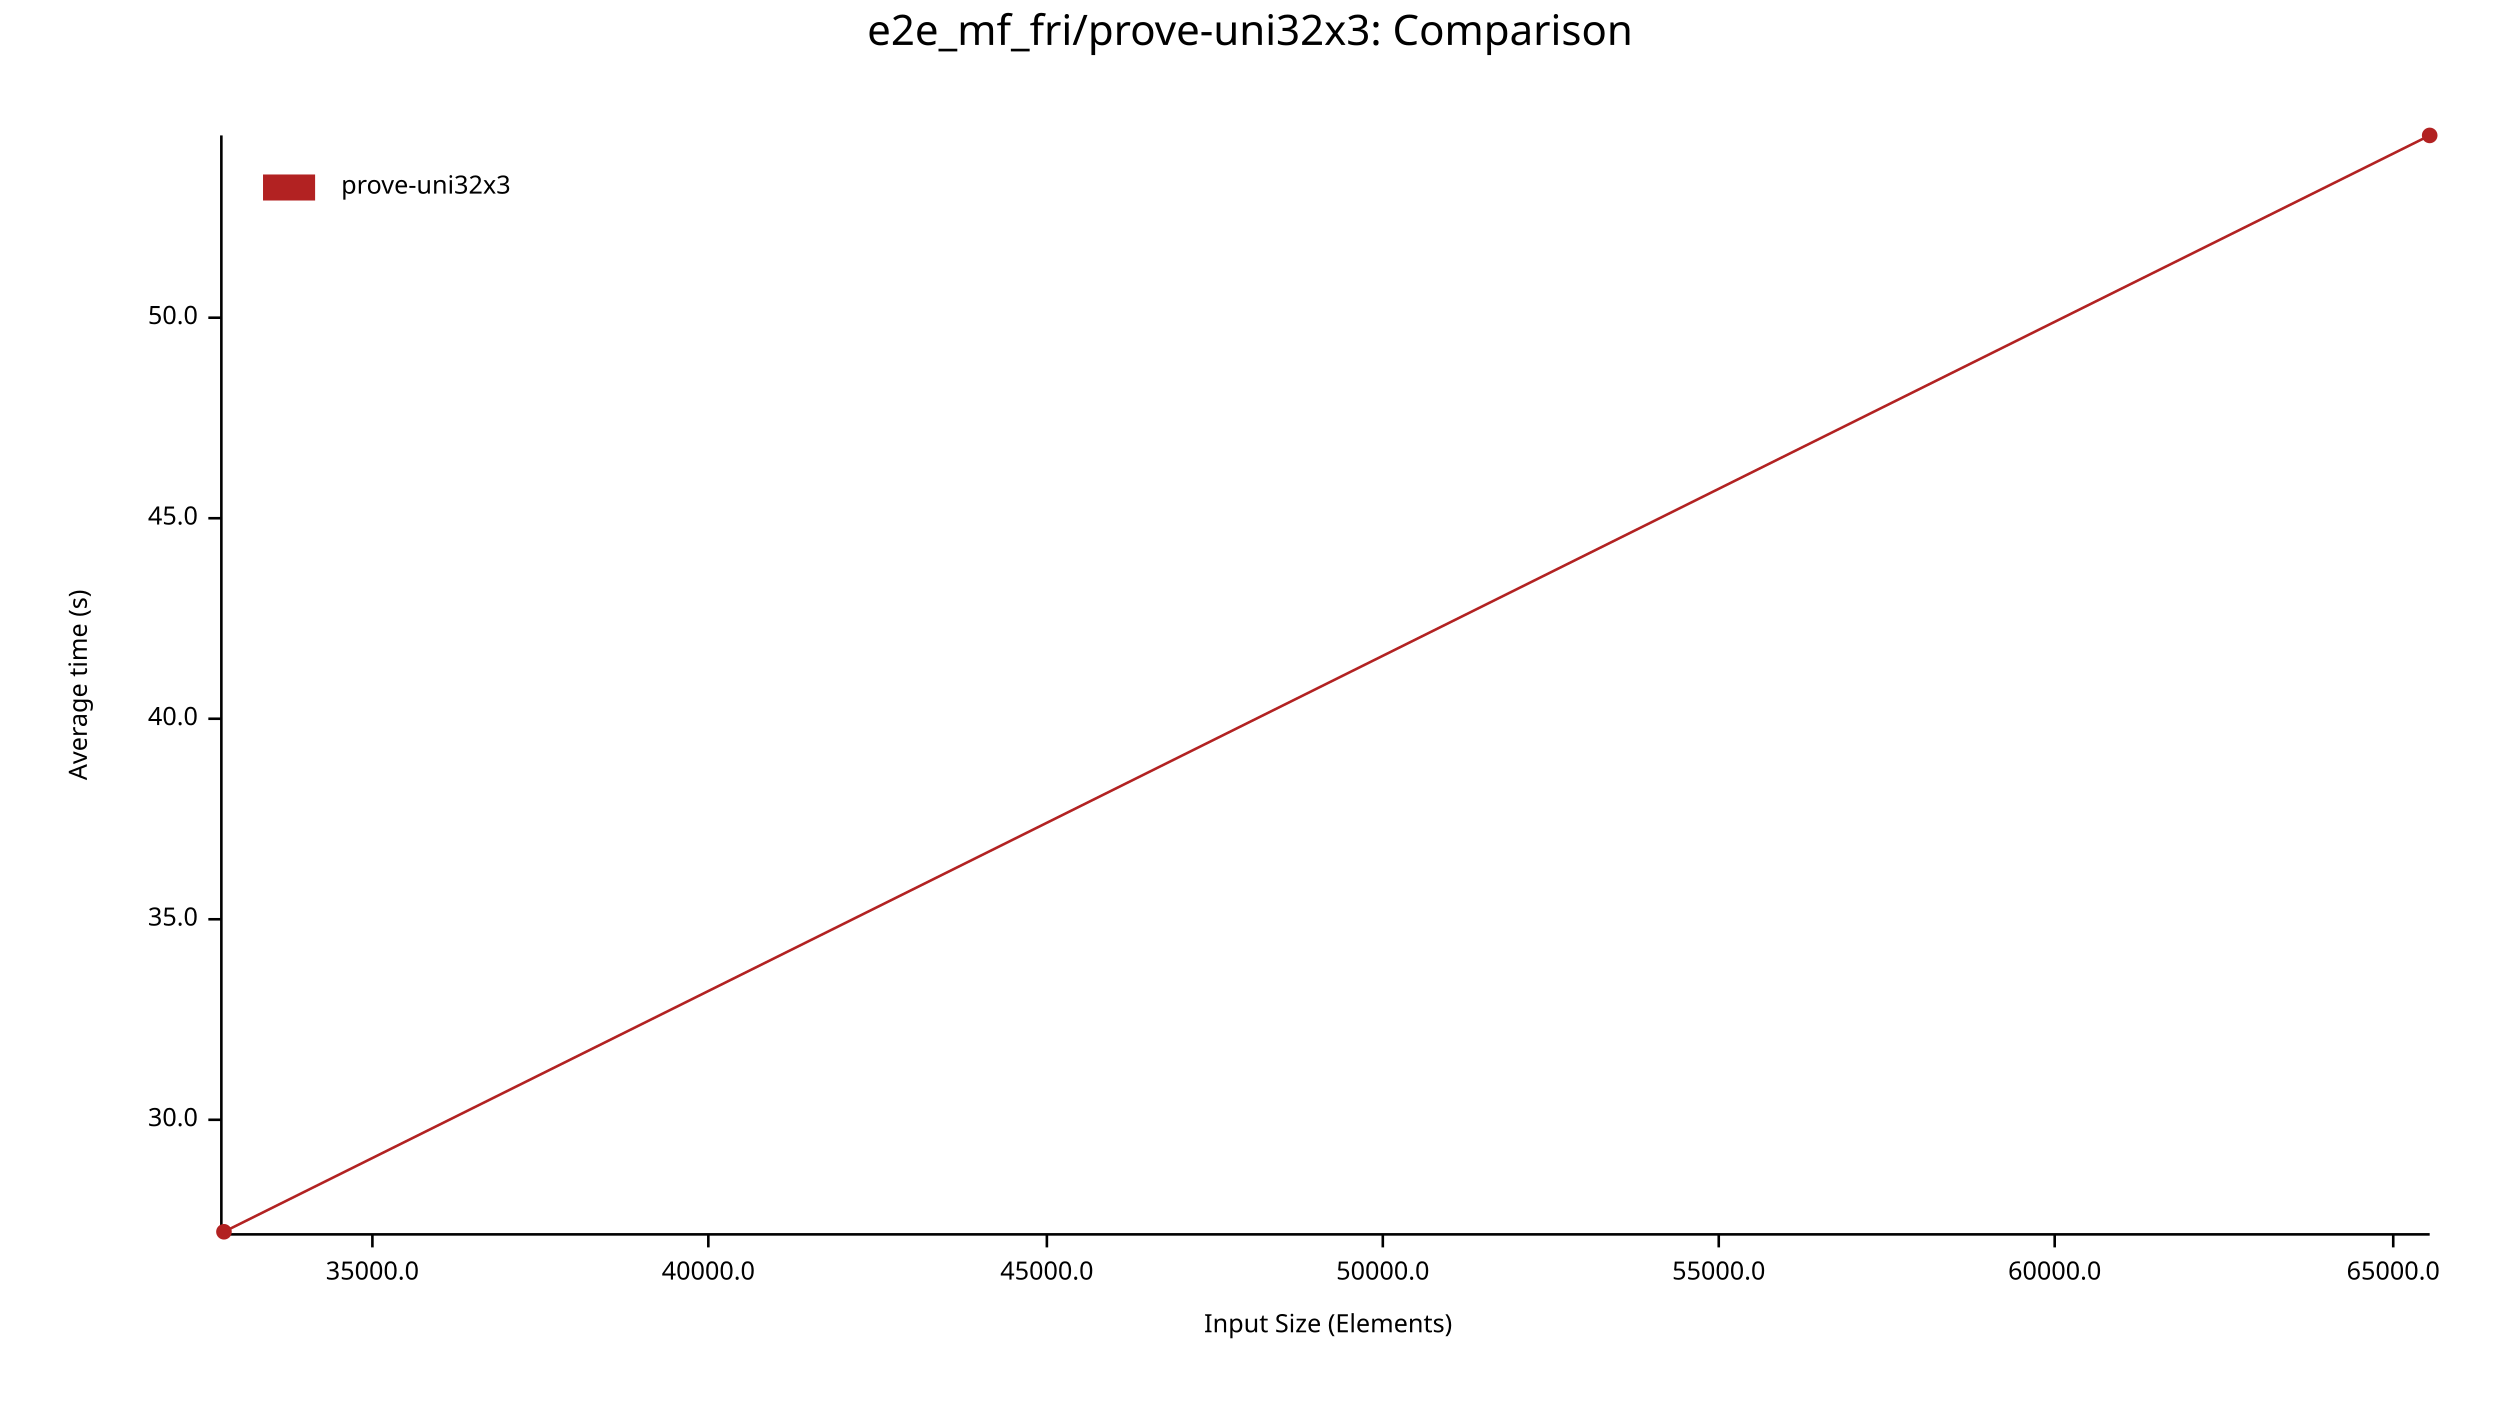
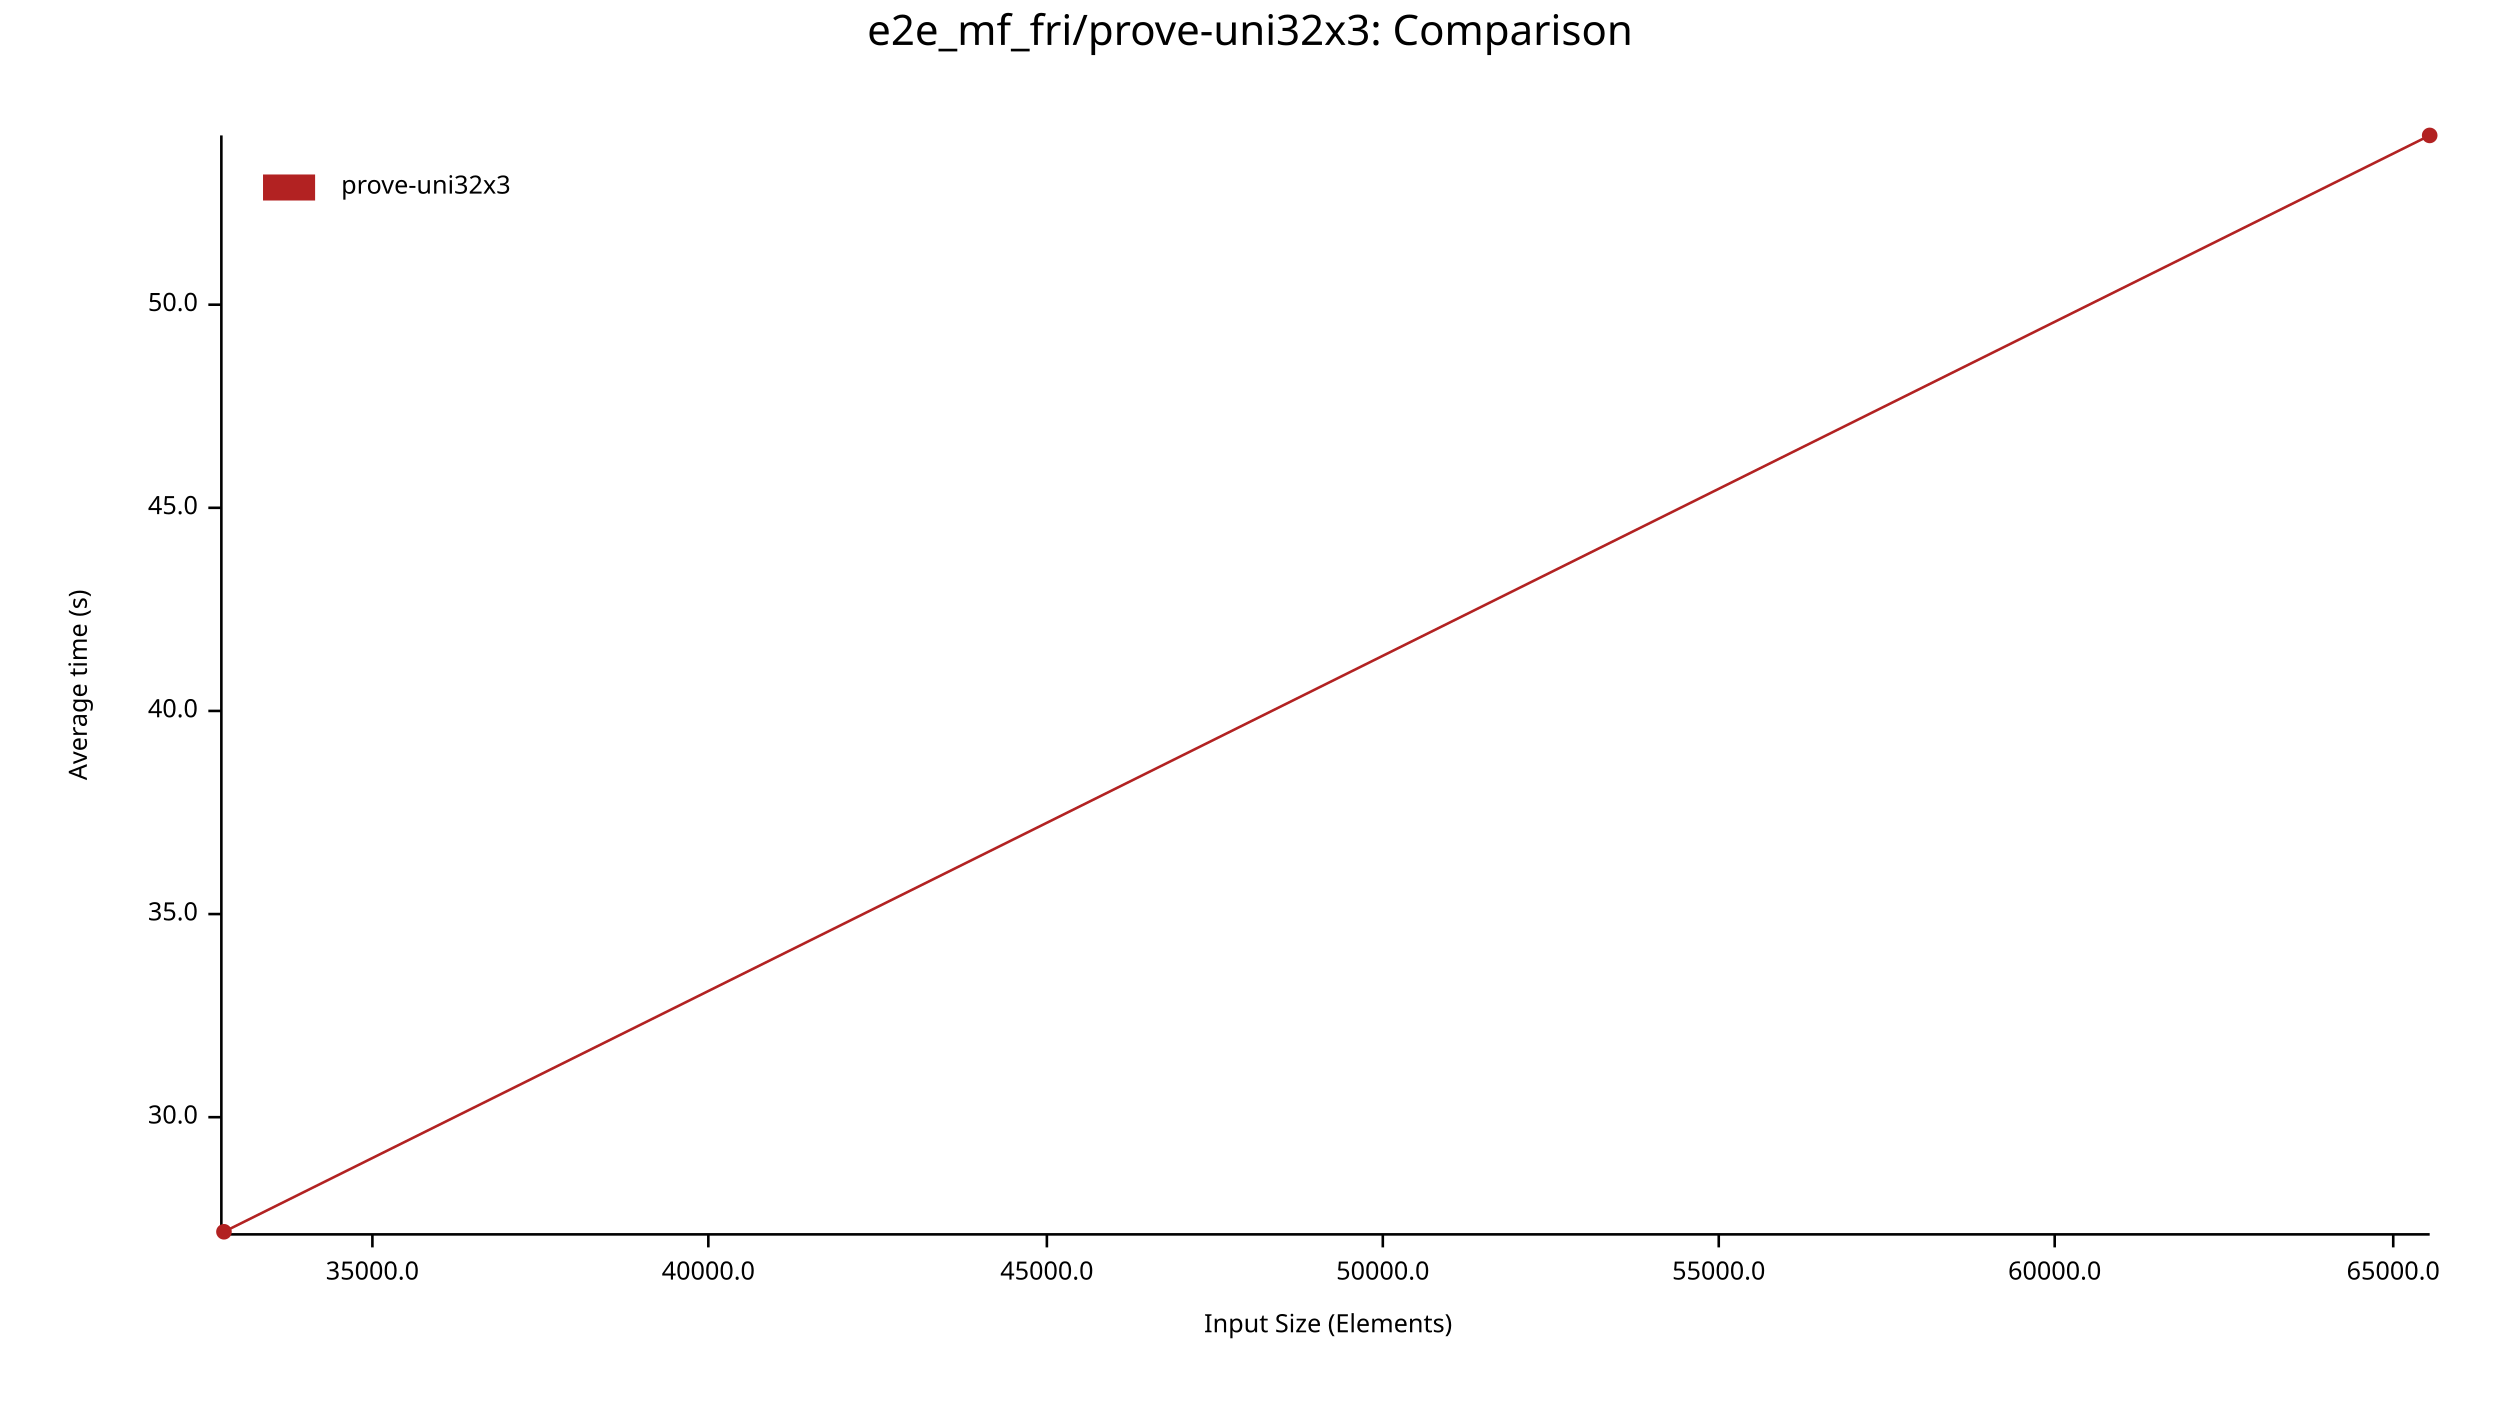
<svg xmlns="http://www.w3.org/2000/svg" width="960" height="540" viewBox="0 0 960 540">
  <text x="480" y="5" dy="0.76em" text-anchor="middle" font-family="sans-serif" font-size="16.129" opacity="1" fill="#000000">
e2e_mf_fri/prove-uni32x3: Comparison
</text>
  <text x="26" y="263" dy="0.76em" text-anchor="middle" font-family="sans-serif" font-size="9.677" opacity="1" fill="#000000" transform="rotate(270, 26, 263)">
Average time (s)
</text>
  <text x="510" y="514" dy="-0.5ex" text-anchor="middle" font-family="sans-serif" font-size="9.677" opacity="1" fill="#000000">
Input Size (Elements)
</text>
  <polyline fill="none" opacity="1" stroke="#000000" stroke-width="1" points="85,52 85,473 " />
-   <text x="76" y="430" dy="0.5ex" text-anchor="end" font-family="sans-serif" font-size="9.677" opacity="1" fill="#000000">
+   <text x="76" y="429" dy="0.5ex" text-anchor="end" font-family="sans-serif" font-size="9.677" opacity="1" fill="#000000">
30.0
</text>
-   <polyline fill="none" opacity="1" stroke="#000000" stroke-width="1" points="80,430 85,430 " />
-   <text x="76" y="353" dy="0.5ex" text-anchor="end" font-family="sans-serif" font-size="9.677" opacity="1" fill="#000000">
+   <polyline fill="none" opacity="1" stroke="#000000" stroke-width="1" points="80,429 85,429 " />
+   <text x="76" y="351" dy="0.5ex" text-anchor="end" font-family="sans-serif" font-size="9.677" opacity="1" fill="#000000">
35.0
</text>
-   <polyline fill="none" opacity="1" stroke="#000000" stroke-width="1" points="80,353 85,353 " />
-   <text x="76" y="276" dy="0.5ex" text-anchor="end" font-family="sans-serif" font-size="9.677" opacity="1" fill="#000000">
+   <polyline fill="none" opacity="1" stroke="#000000" stroke-width="1" points="80,351 85,351 " />
+   <text x="76" y="273" dy="0.5ex" text-anchor="end" font-family="sans-serif" font-size="9.677" opacity="1" fill="#000000">
40.0
</text>
-   <polyline fill="none" opacity="1" stroke="#000000" stroke-width="1" points="80,276 85,276 " />
-   <text x="76" y="199" dy="0.5ex" text-anchor="end" font-family="sans-serif" font-size="9.677" opacity="1" fill="#000000">
+   <polyline fill="none" opacity="1" stroke="#000000" stroke-width="1" points="80,273 85,273 " />
+   <text x="76" y="195" dy="0.5ex" text-anchor="end" font-family="sans-serif" font-size="9.677" opacity="1" fill="#000000">
45.0
</text>
-   <polyline fill="none" opacity="1" stroke="#000000" stroke-width="1" points="80,199 85,199 " />
-   <text x="76" y="122" dy="0.5ex" text-anchor="end" font-family="sans-serif" font-size="9.677" opacity="1" fill="#000000">
+   <polyline fill="none" opacity="1" stroke="#000000" stroke-width="1" points="80,195 85,195 " />
+   <text x="76" y="117" dy="0.5ex" text-anchor="end" font-family="sans-serif" font-size="9.677" opacity="1" fill="#000000">
50.0
</text>
-   <polyline fill="none" opacity="1" stroke="#000000" stroke-width="1" points="80,122 85,122 " />
+   <polyline fill="none" opacity="1" stroke="#000000" stroke-width="1" points="80,117 85,117 " />
  <polyline fill="none" opacity="1" stroke="#000000" stroke-width="1" points="86,474 933,474 " />
  <text x="143" y="484" dy="0.76em" text-anchor="middle" font-family="sans-serif" font-size="9.677" opacity="1" fill="#000000">
35000.0
</text>
  <polyline fill="none" opacity="1" stroke="#000000" stroke-width="1" points="143,474 143,479 " />
  <text x="272" y="484" dy="0.76em" text-anchor="middle" font-family="sans-serif" font-size="9.677" opacity="1" fill="#000000">
40000.0
</text>
  <polyline fill="none" opacity="1" stroke="#000000" stroke-width="1" points="272,474 272,479 " />
  <text x="402" y="484" dy="0.76em" text-anchor="middle" font-family="sans-serif" font-size="9.677" opacity="1" fill="#000000">
45000.0
</text>
  <polyline fill="none" opacity="1" stroke="#000000" stroke-width="1" points="402,474 402,479 " />
  <text x="531" y="484" dy="0.76em" text-anchor="middle" font-family="sans-serif" font-size="9.677" opacity="1" fill="#000000">
50000.0
</text>
  <polyline fill="none" opacity="1" stroke="#000000" stroke-width="1" points="531,474 531,479 " />
  <text x="660" y="484" dy="0.76em" text-anchor="middle" font-family="sans-serif" font-size="9.677" opacity="1" fill="#000000">
55000.0
</text>
  <polyline fill="none" opacity="1" stroke="#000000" stroke-width="1" points="660,474 660,479 " />
  <text x="789" y="484" dy="0.76em" text-anchor="middle" font-family="sans-serif" font-size="9.677" opacity="1" fill="#000000">
60000.0
</text>
  <polyline fill="none" opacity="1" stroke="#000000" stroke-width="1" points="789,474 789,479 " />
  <text x="919" y="484" dy="0.76em" text-anchor="middle" font-family="sans-serif" font-size="9.677" opacity="1" fill="#000000">
65000.0
</text>
  <polyline fill="none" opacity="1" stroke="#000000" stroke-width="1" points="919,474 919,479 " />
  <circle cx="86" cy="473" r="3" opacity="1" fill="#B22222" stroke="none" stroke-width="1" />
  <circle cx="933" cy="52" r="3" opacity="1" fill="#B22222" stroke="none" stroke-width="1" />
  <polyline fill="none" opacity="1" stroke="#B22222" stroke-width="1" points="86,473 933,52 " />
  <text x="131" y="67" dy="0.76em" text-anchor="start" font-family="sans-serif" font-size="9.677" opacity="1" fill="#000000">
prove-uni32x3
</text>
  <rect x="101" y="67" width="20" height="10" opacity="1" fill="#B22222" stroke="none" />
</svg>
